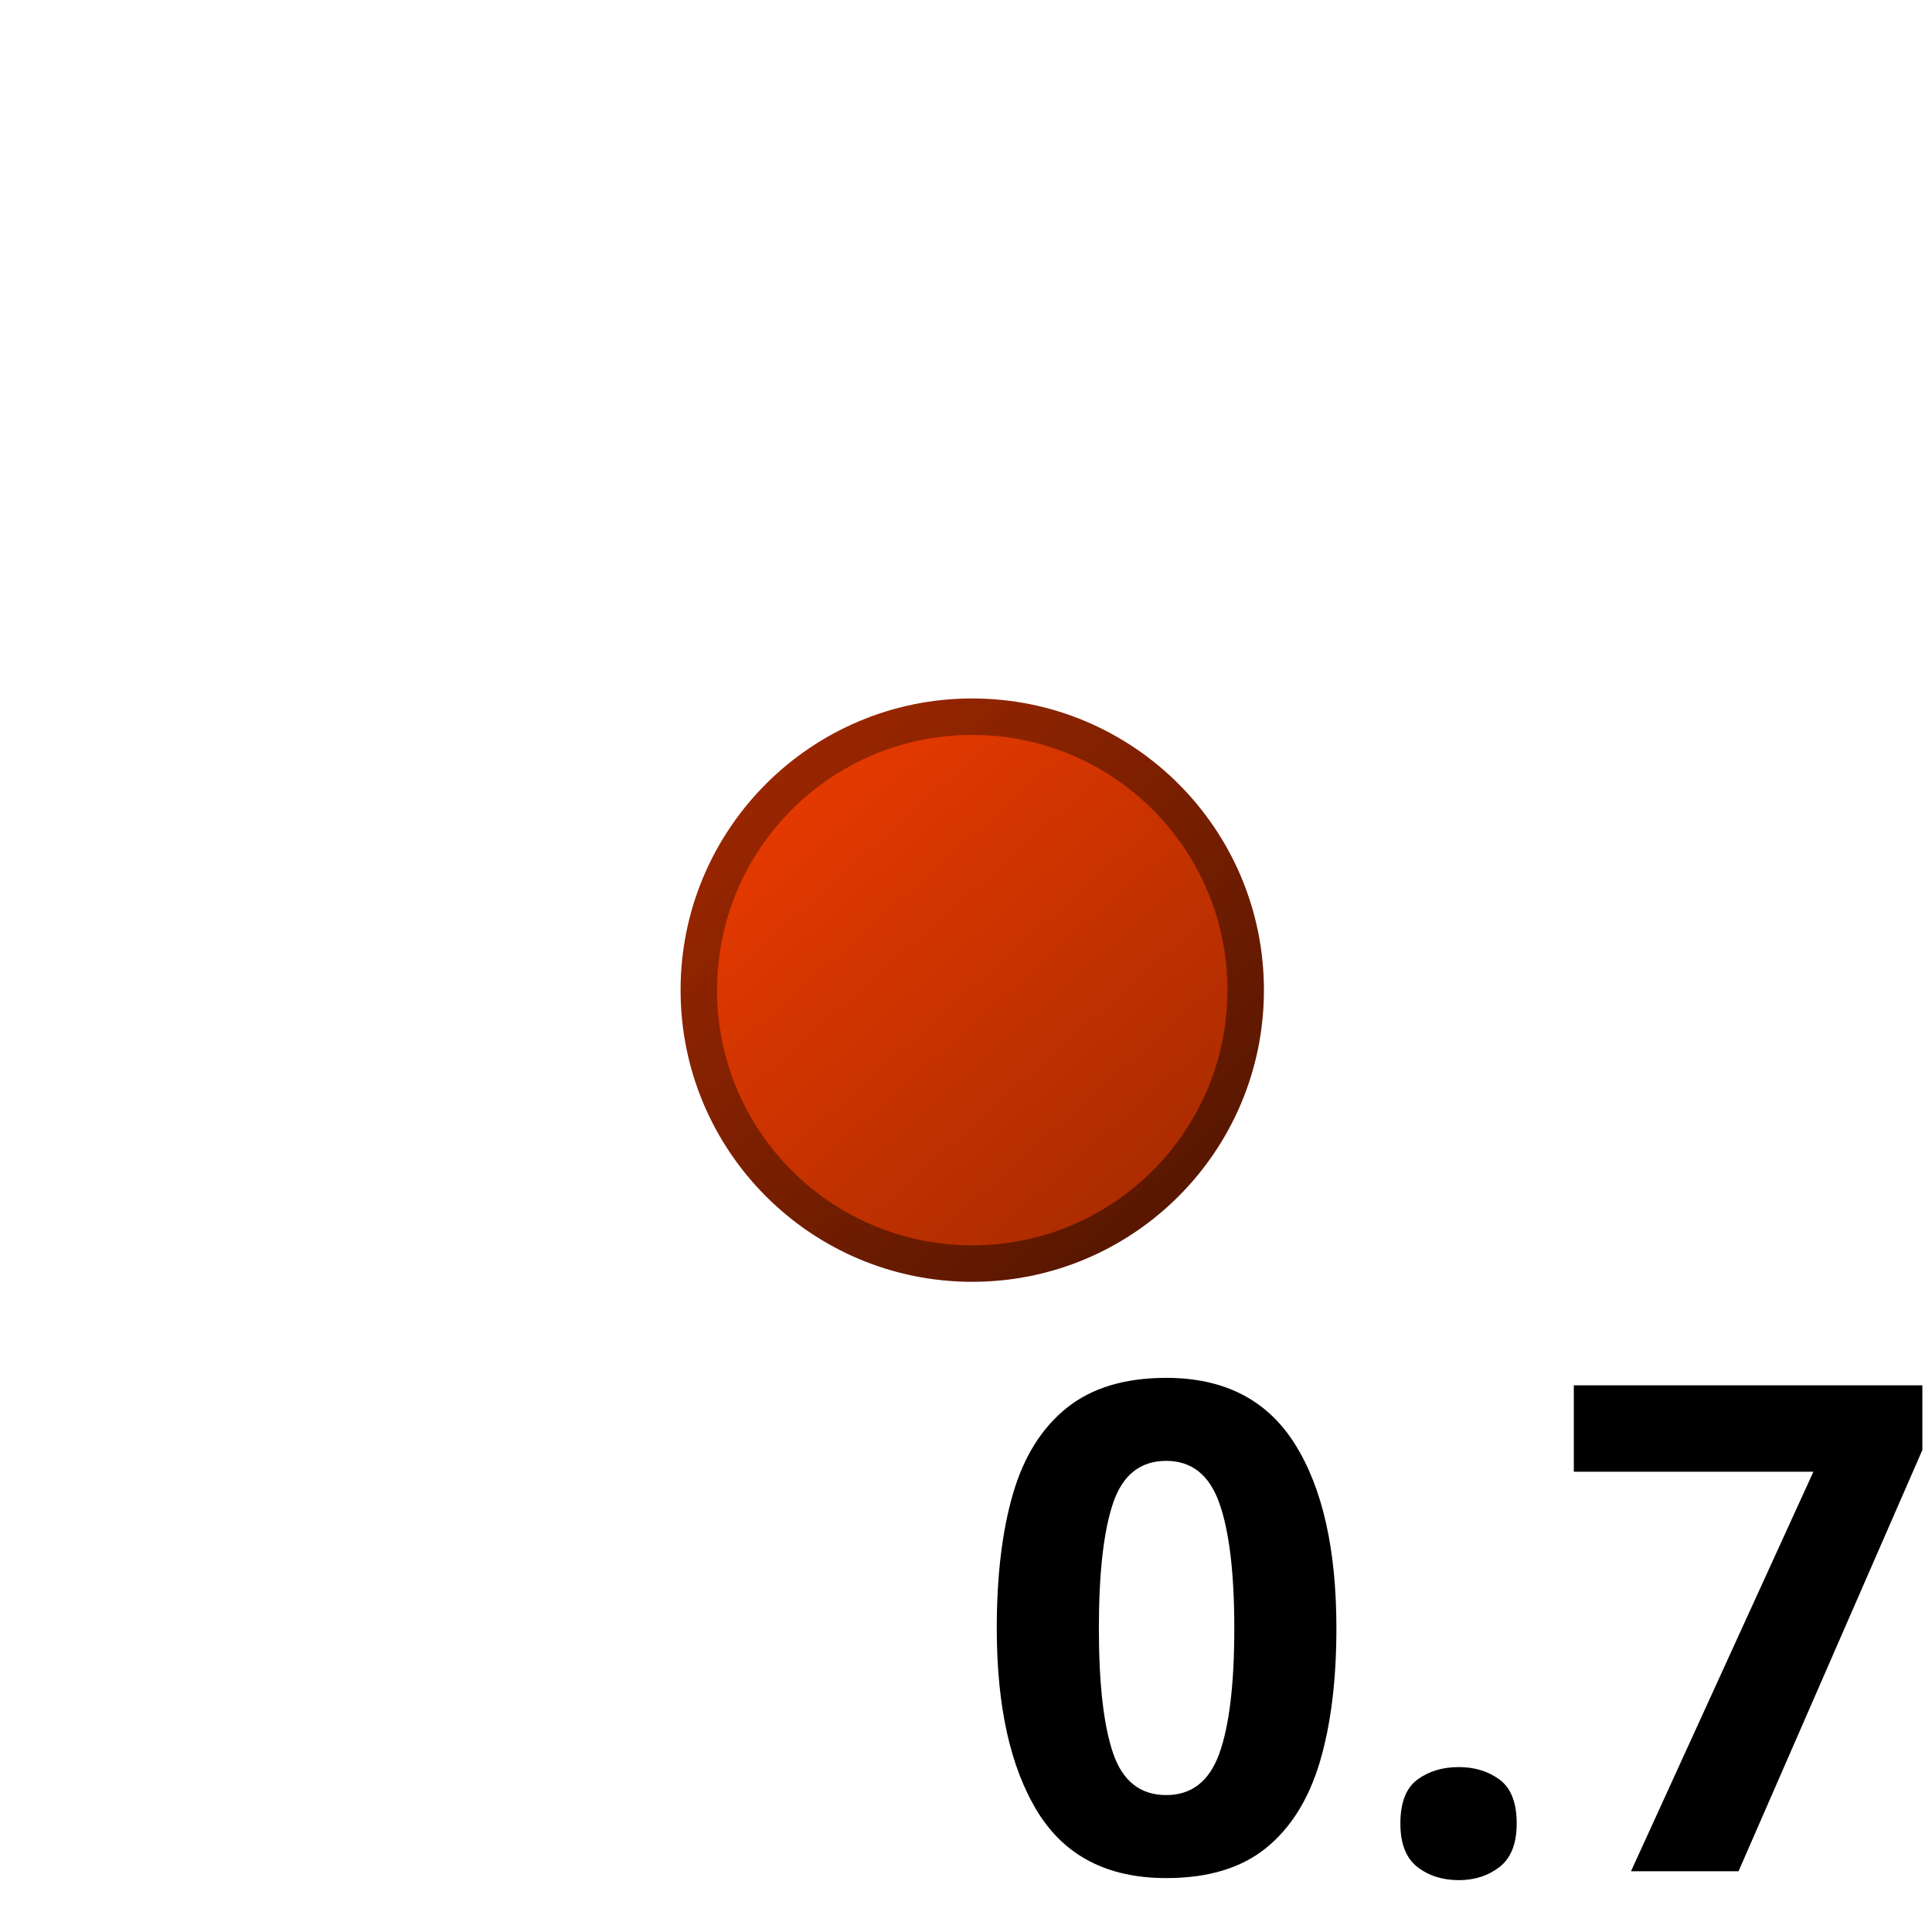
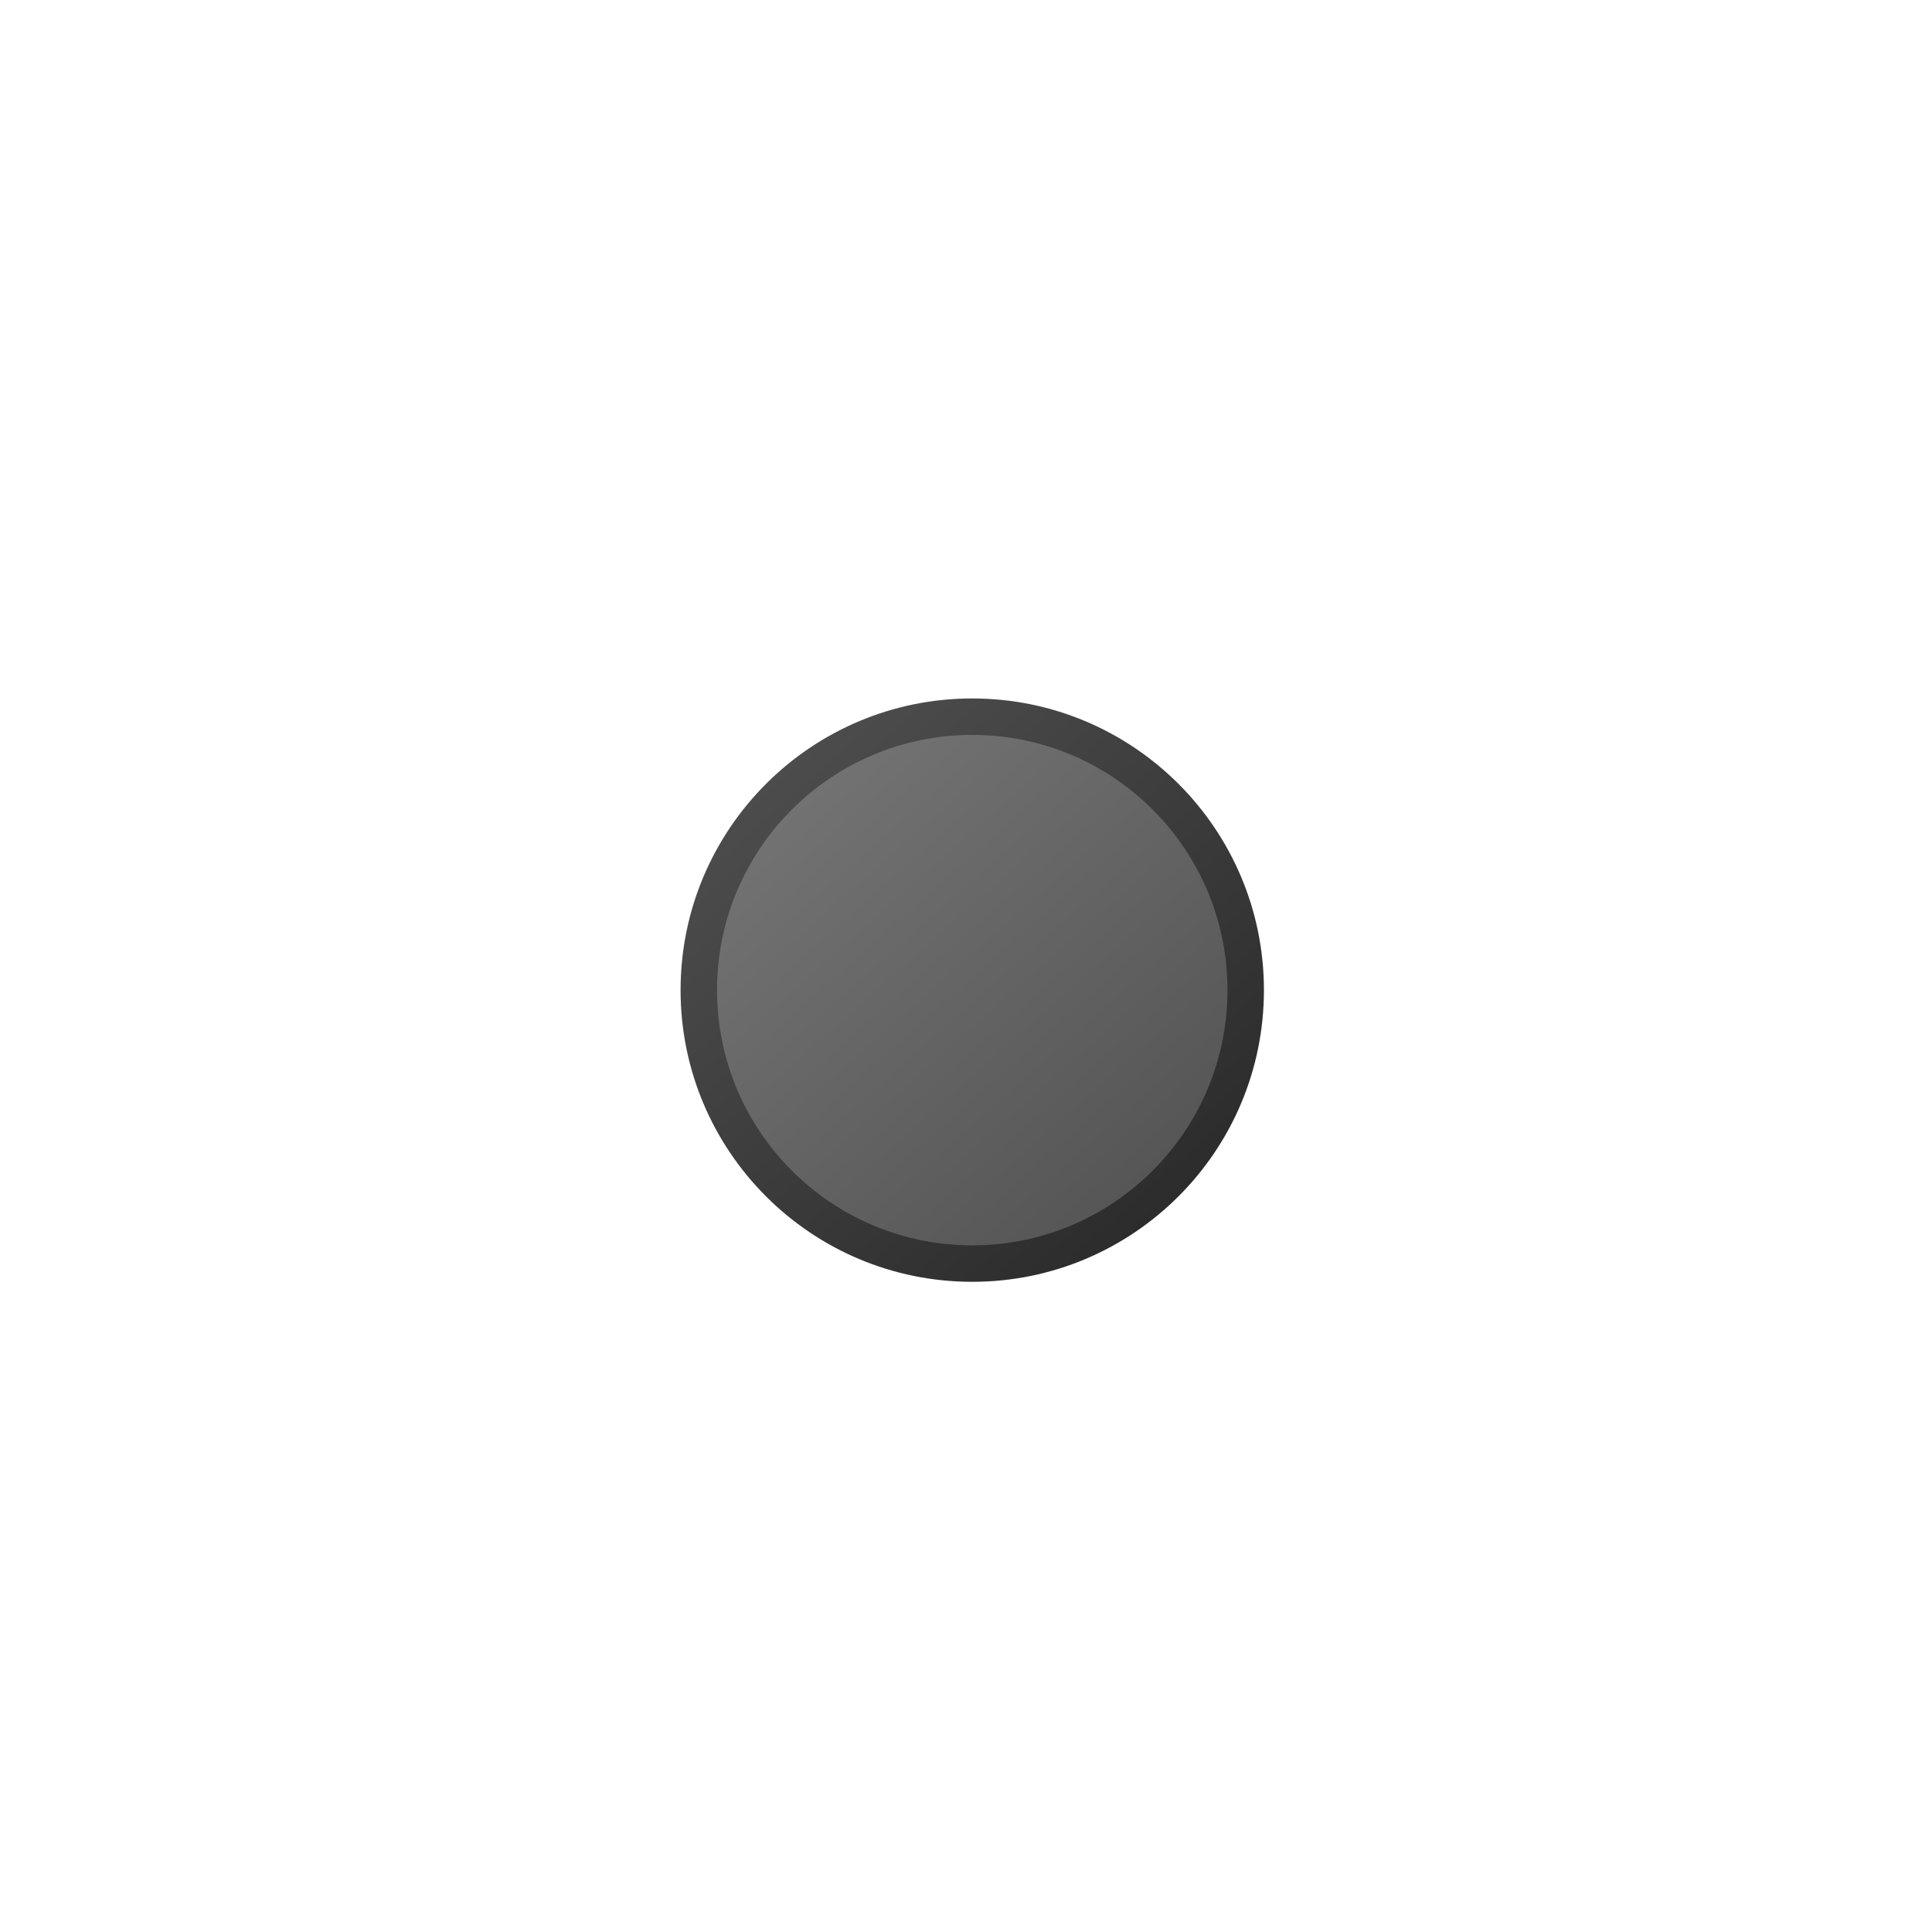
<svg xmlns="http://www.w3.org/2000/svg" xmlns:xlink="http://www.w3.org/1999/xlink" version="1.0" width="158.971" height="158.971" id="svg2">
  <defs id="defs4">
    <linearGradient id="linearGradient6341">
-       <stop id="stop6343" style="stop-color:#a02800;stop-opacity:1" offset="0" />
-       <stop id="stop6345" style="stop-color:#501500;stop-opacity:1" offset="1" />
+       <stop id="stop6343" style="stop-color:#505050;stop-opacity:1;" offset="0" />
+       <stop id="stop6345" style="stop-color:#282828;stop-opacity:1;" offset="1" />
    </linearGradient>
    <linearGradient id="linearGradient6325">
-       <stop id="stop6327" style="stop-color:#f03c00;stop-opacity:1" offset="0" />
-       <stop id="stop6329" style="stop-color:#a02900;stop-opacity:1" offset="1" />
+       <stop id="stop6327" style="stop-color:#787878;stop-opacity:1;" offset="0" />
+       <stop id="stop6329" style="stop-color:#505050;stop-opacity:1;" offset="1" />
    </linearGradient>
    <linearGradient id="linearGradient6296">
      <stop id="stop6298" style="stop-color:#f03c00;stop-opacity:1" offset="0" />
      <stop id="stop6300" style="stop-color:#a02900;stop-opacity:1" offset="1" />
    </linearGradient>
    <linearGradient id="linearGradient6280">
      <stop id="stop6282" style="stop-color:#a02800;stop-opacity:1" offset="0" />
      <stop id="stop6284" style="stop-color:#641a00;stop-opacity:1" offset="1" />
    </linearGradient>
    <linearGradient id="linearGradient3521">
      <stop id="stop3523" style="stop-color:#ffffff;stop-opacity:1" offset="0" />
      <stop id="stop3525" style="stop-color:#b1b1b1;stop-opacity:1" offset="1" />
    </linearGradient>
    <marker refX="0" refY="0" orient="auto" id="Arrow2Lstart" style="overflow:visible">
      <path d="M 8.719,4.034 -2.207,0.016 8.719,-4.002 c -1.745,2.372 -1.735,5.617 -6e-7,8.035 z" transform="matrix(1.1,0,0,1.1,1.1,0)" id="path4128" style="font-size:12px;fill-rule:evenodd;stroke-width:0.625;stroke-linejoin:round" />
    </marker>
    <filter color-interpolation-filters="sRGB" id="filter3517">
      <feGaussianBlur stdDeviation="0.594" id="feGaussianBlur3519" />
    </filter>
    <linearGradient x1="47.75" y1="61.52" x2="132.684" y2="110.505" id="linearGradient3531" xlink:href="#linearGradient3521" gradientUnits="userSpaceOnUse" gradientTransform="translate(77.05906,175.4168)" />
    <linearGradient x1="47.75" y1="61.52" x2="132.684" y2="110.505" id="linearGradient2812" xlink:href="#linearGradient3521" gradientUnits="userSpaceOnUse" gradientTransform="translate(77.05906,175.4168)" />
    <linearGradient x1="47.75" y1="61.52" x2="132.684" y2="110.505" id="linearGradient2812-2" xlink:href="#linearGradient3521-2" gradientUnits="userSpaceOnUse" gradientTransform="translate(77.05906,175.4168)" />
    <linearGradient id="linearGradient3521-2">
      <stop id="stop3523-6" style="stop-color:#ffffff;stop-opacity:1" offset="0" />
      <stop id="stop3525-1" style="stop-color:#b1b1b1;stop-opacity:1" offset="1" />
    </linearGradient>
    <filter color-interpolation-filters="sRGB" id="filter3517-0">
      <feGaussianBlur stdDeviation="0.976" id="feGaussianBlur3519-6" />
    </filter>
    <linearGradient x1="47.75" y1="61.52" x2="132.684" y2="110.505" id="linearGradient2812-5" xlink:href="#linearGradient3521-9" gradientUnits="userSpaceOnUse" gradientTransform="translate(77.05906,175.4168)" />
    <linearGradient id="linearGradient3521-9">
      <stop id="stop3523-4" style="stop-color:#ffffff;stop-opacity:1" offset="0" />
      <stop id="stop3525-9" style="stop-color:#b1b1b1;stop-opacity:1" offset="1" />
    </linearGradient>
    <filter color-interpolation-filters="sRGB" id="filter3517-09">
      <feGaussianBlur stdDeviation="1.171" id="feGaussianBlur3519-1" />
    </filter>
    <linearGradient x1="10" y1="78.971" x2="145" y2="78.971" id="linearGradient6331" xlink:href="#linearGradient6325" gradientUnits="userSpaceOnUse" />
    <linearGradient x1="9.5" y1="78.971" x2="145.5" y2="78.971" id="linearGradient6339" xlink:href="#linearGradient6341" gradientUnits="userSpaceOnUse" />
    <linearGradient x1="200" y1="58.971" x2="260" y2="133.971" id="linearGradient6371" xlink:href="#linearGradient6296" gradientUnits="userSpaceOnUse" />
    <linearGradient x1="62.5" y1="58.971" x2="102.5" y2="103.971" id="linearGradient6456" xlink:href="#linearGradient6341" gradientUnits="userSpaceOnUse" />
    <linearGradient x1="62.5" y1="58.971" x2="102.5" y2="103.971" id="linearGradient6464" xlink:href="#linearGradient6325" gradientUnits="userSpaceOnUse" />
  </defs>
  <g transform="matrix(0.7071068,0.7071068,-0.7071068,0.7071068,83.31074,-32.47641)" id="g3040">
    <g transform="matrix(0.5714286,0,0,0.5714286,16.60805,90.33549)" id="g6367" style="stroke-width:1.05;stroke-miterlimit:4;stroke-dasharray:none">
      <path d="m 105,81.471 a 22.5,22.5 0 1 1 -45,0 22.5,22.5 0 1 1 45,0 z" transform="matrix(1.237437,-1.237437,1.237437,1.237437,-95.06196,-11.71422)" id="path6448" style="fill:url(#linearGradient6464);fill-opacity:1;stroke:url(#linearGradient6456);stroke-width:3;stroke-linecap:round;stroke-linejoin:round;stroke-miterlimit:4;stroke-opacity:1;stroke-dasharray:none" />
-       <text x="85.439" y="193.948" transform="matrix(0.7071068,-0.7071068,0.7071068,0.7071068,0,0)" id="text6626" xml:space="preserve" style="font-size:70px;font-style:normal;font-weight:normal;line-height:125%;letter-spacing:0px;word-spacing:0px;fill:#000000;fill-opacity:1;stroke:none;font-family:Sans">
-         <tspan x="85.439" y="193.948" id="tspan6628" style="font-size:98px;font-style:normal;font-variant:normal;font-weight:bold;font-stretch:normal;font-family:Source Sans Pro;-inkscape-font-specification:Source Sans Pro Bold">0.7</tspan>
-       </text>
    </g>
  </g>
</svg>
